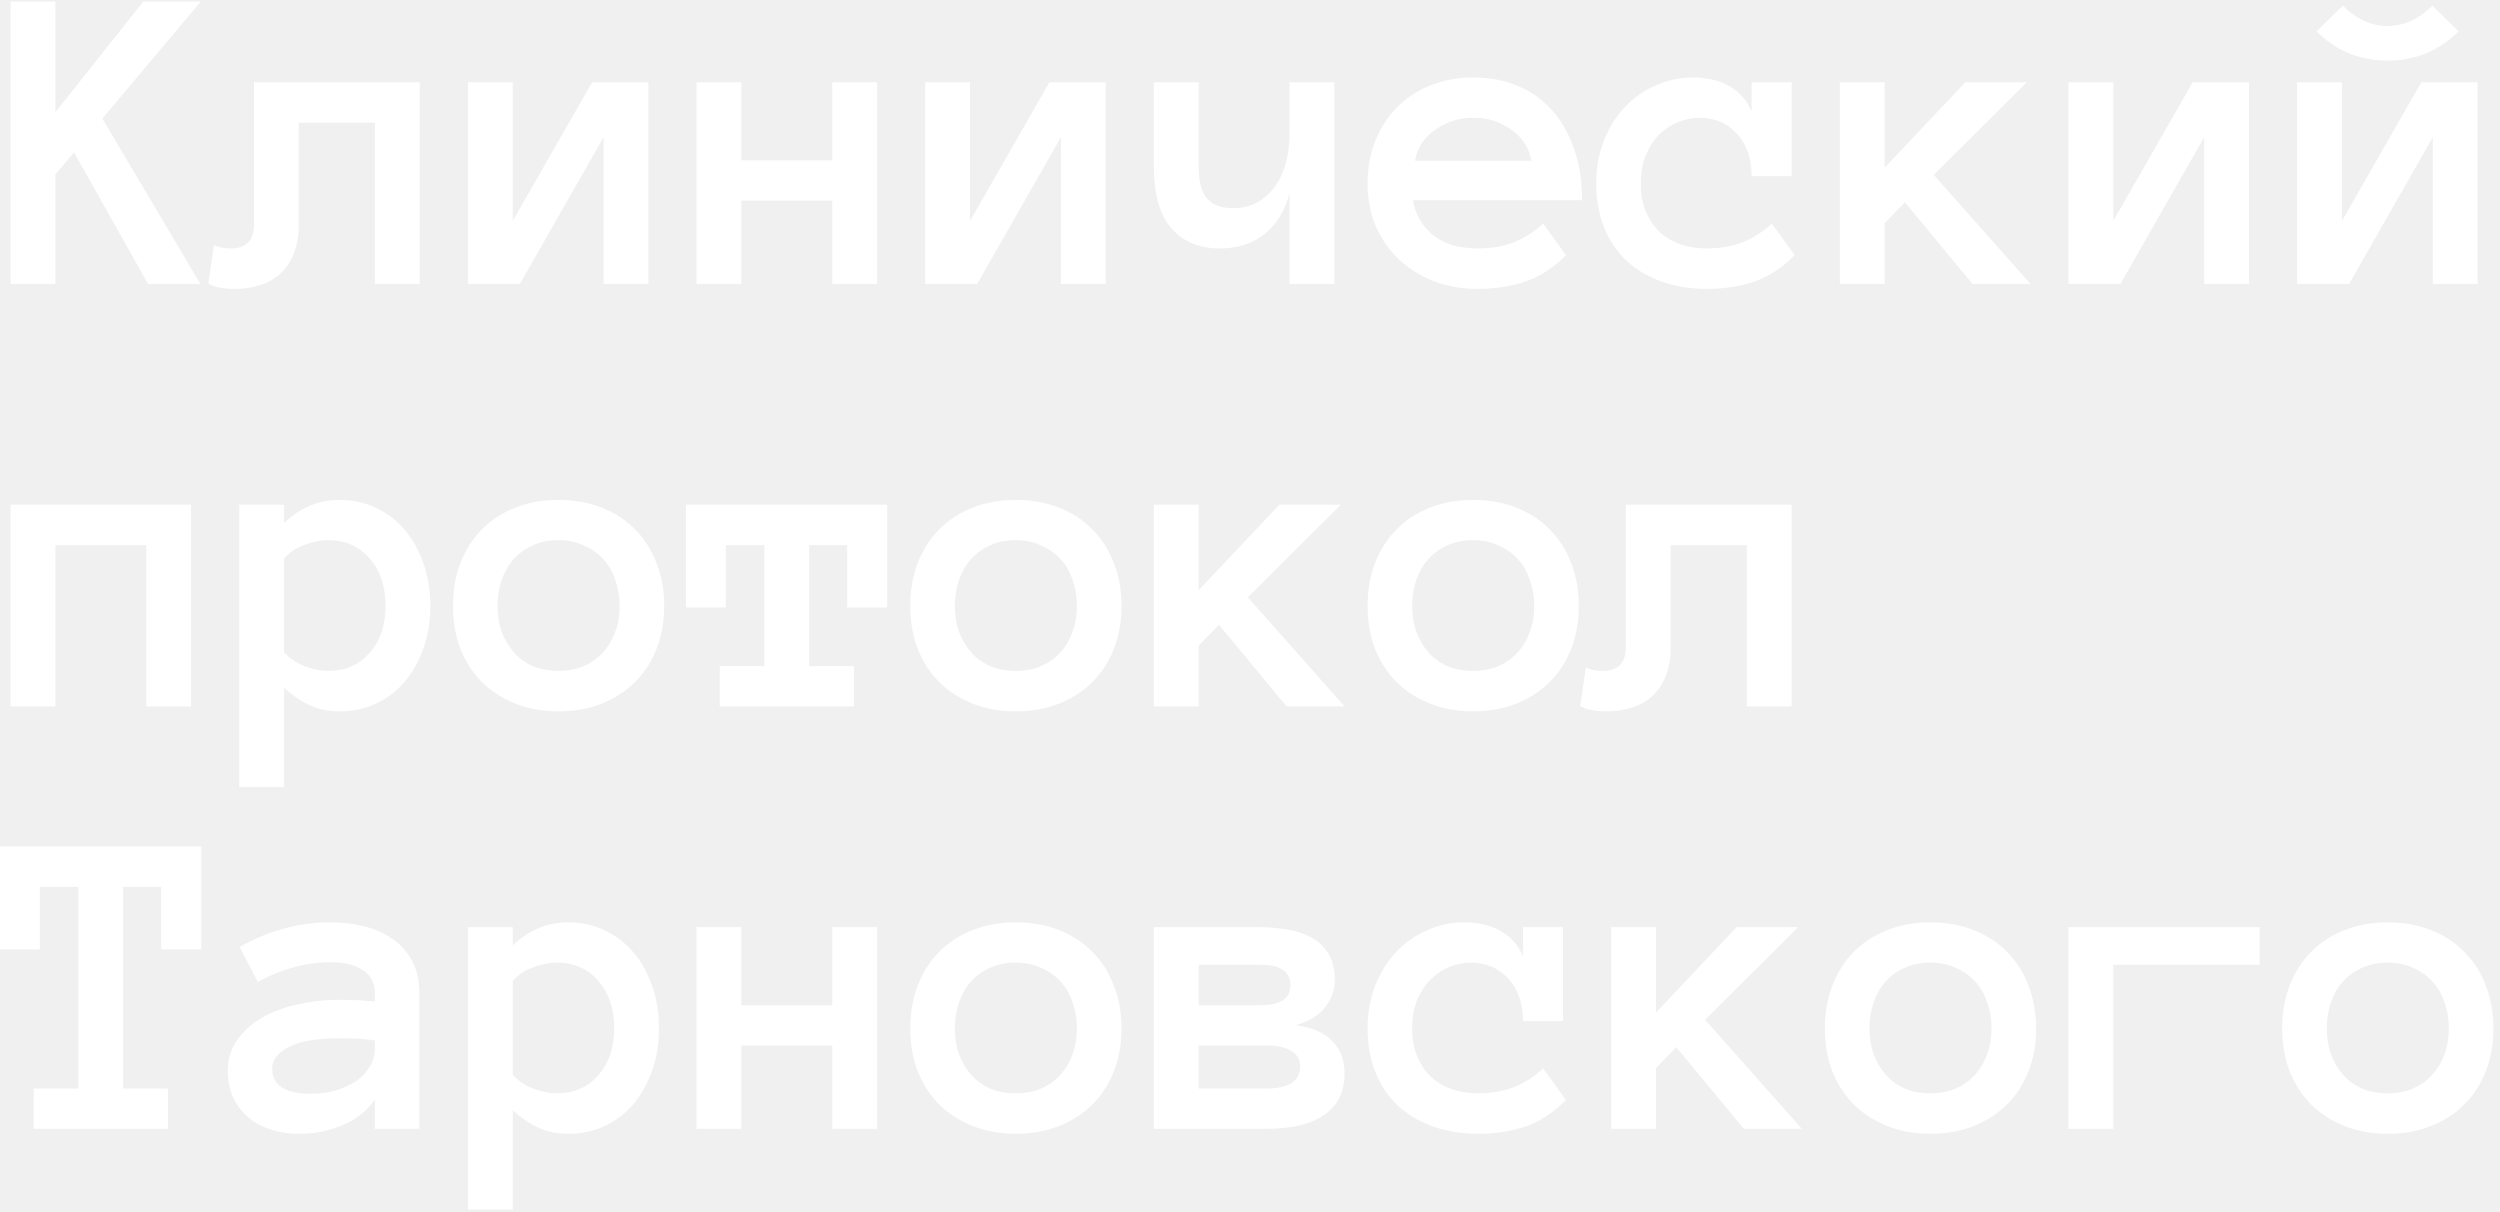
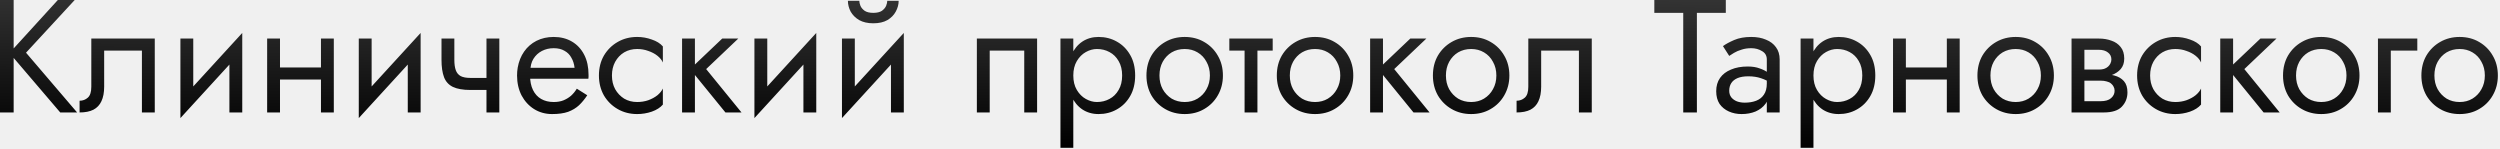
- <svg xmlns="http://www.w3.org/2000/svg" width="361" height="175" viewBox="0 0 361 175" fill="none">
-   <path d="M28.938 41H21.375L10.688 22L8 25.188V41H1.531V0.219H8V16.219L20.688 0.219H29L14.781 17.125L28.938 41ZM60.611 11.875V41H54.142V17.719H43.142V32.375C43.142 34.062 42.892 35.51 42.392 36.719C41.892 37.906 41.226 38.865 40.392 39.594C39.58 40.323 38.611 40.854 37.486 41.188C36.382 41.542 35.195 41.719 33.924 41.719C32.174 41.719 30.892 41.458 30.08 40.938L30.892 35.375C31.205 35.542 31.549 35.667 31.924 35.75C32.278 35.833 32.747 35.875 33.33 35.875C35.559 35.875 36.674 34.708 36.674 32.375V11.875H60.611ZM67.566 11.875H74.035V31.906L85.504 11.875H93.629V41H87.16V19.812L75.066 41H67.566V11.875ZM126.646 41H120.177V28.969H107.052V41H100.584V11.875H107.052V23.156H120.177V11.875H126.646V41ZM133.601 11.875H140.07V31.906L151.539 11.875H159.664V41H153.195V19.812L141.101 41H133.601V11.875ZM166.619 11.875H173.087V24.031C173.087 26.302 173.515 27.875 174.369 28.75C175.223 29.625 176.462 30.062 178.087 30.062C180.462 30.062 182.41 29.094 183.931 27.156C185.452 25.198 186.212 22.521 186.212 19.125V11.875H192.681V41H186.212V27.875C185.567 30.396 184.369 32.365 182.619 33.781C180.869 35.177 178.712 35.875 176.15 35.875C173.171 35.875 170.837 34.906 169.15 32.969C167.462 31.031 166.619 28.052 166.619 24.031V11.875ZM204.042 28.906C204.355 30.906 205.303 32.573 206.886 33.906C208.49 35.219 210.636 35.875 213.324 35.875C215.428 35.875 217.251 35.552 218.792 34.906C220.355 34.24 221.699 33.365 222.824 32.281L226.136 36.844C224.261 38.719 222.272 40 220.167 40.688C218.084 41.375 215.803 41.719 213.324 41.719C211.074 41.719 208.98 41.344 207.042 40.594C205.105 39.844 203.428 38.802 202.011 37.469C200.595 36.115 199.48 34.51 198.667 32.656C197.876 30.802 197.48 28.74 197.48 26.469C197.48 24.26 197.845 22.229 198.574 20.375C199.324 18.5 200.365 16.885 201.699 15.531C203.053 14.156 204.667 13.094 206.542 12.344C208.417 11.573 210.49 11.188 212.761 11.188C215.115 11.188 217.251 11.594 219.167 12.406C221.084 13.198 222.72 14.354 224.074 15.875C225.449 17.396 226.522 19.26 227.292 21.469C228.063 23.656 228.449 26.135 228.449 28.906H204.042ZM221.136 23.219C220.803 21.344 219.834 19.844 218.23 18.719C216.626 17.573 214.803 17 212.761 17C210.72 17 208.886 17.573 207.261 18.719C205.636 19.844 204.657 21.344 204.324 23.219H221.136ZM259.154 36.844C257.279 38.719 255.3 40 253.216 40.688C251.154 41.375 248.914 41.719 246.497 41.719C244.06 41.719 241.841 41.354 239.841 40.625C237.862 39.896 236.175 38.875 234.779 37.562C233.404 36.229 232.341 34.625 231.591 32.75C230.862 30.875 230.497 28.781 230.497 26.469C230.497 24.26 230.862 22.219 231.591 20.344C232.341 18.448 233.341 16.833 234.591 15.5C235.862 14.146 237.352 13.094 239.06 12.344C240.768 11.573 242.581 11.188 244.497 11.188C246.497 11.188 248.237 11.604 249.716 12.438C251.195 13.271 252.268 14.49 252.935 16.094V11.875H258.716V25.438H252.935C252.935 22.875 252.227 20.833 250.81 19.312C249.414 17.771 247.591 17 245.341 17C244.445 17 243.497 17.188 242.497 17.562C241.518 17.917 240.612 18.479 239.779 19.25C238.966 20.021 238.289 21 237.747 22.188C237.206 23.375 236.935 24.802 236.935 26.469C236.935 28.094 237.195 29.5 237.716 30.688C238.237 31.854 238.914 32.823 239.747 33.594C240.602 34.344 241.602 34.917 242.747 35.312C243.914 35.688 245.112 35.875 246.341 35.875C248.445 35.875 250.268 35.552 251.81 34.906C253.372 34.24 254.716 33.365 255.841 32.281L259.154 36.844ZM293.203 41H284.828L275.078 29.219L272.14 32.219V41H265.671V11.875H272.14V24.219L283.796 11.875H292.671L279.234 25.25L293.203 41ZM298.689 11.875H305.158V31.906L316.626 11.875H324.751V41H318.283V19.812L306.189 41H298.689V11.875ZM331.706 11.875H338.175V31.906L349.644 11.875H357.769V41H351.3V19.812L339.206 41H331.706V11.875ZM355.019 4.531C352.185 7.344 348.769 8.75 344.769 8.75C340.748 8.75 337.331 7.344 334.519 4.531L338.3 0.812C340.258 2.771 342.415 3.75 344.769 3.75C347.123 3.75 349.279 2.771 351.237 0.812L355.019 4.531ZM27.594 102H21.125V78.719H8V102H1.531V72.875H27.594V102ZM34.549 72.875H41.017V75.5C42.247 74.396 43.486 73.573 44.736 73.031C46.007 72.469 47.455 72.188 49.08 72.188C50.955 72.188 52.695 72.573 54.299 73.344C55.903 74.094 57.278 75.146 58.424 76.5C59.57 77.833 60.476 79.448 61.142 81.344C61.809 83.219 62.142 85.26 62.142 87.469C62.142 89.698 61.809 91.75 61.142 93.625C60.476 95.5 59.57 97.115 58.424 98.469C57.278 99.802 55.903 100.844 54.299 101.594C52.695 102.344 50.955 102.719 49.08 102.719C47.455 102.719 46.007 102.427 44.736 101.844C43.486 101.26 42.247 100.417 41.017 99.312V113.656H34.549V72.875ZM41.017 94.188C41.788 95.042 42.767 95.708 43.955 96.188C45.163 96.646 46.32 96.875 47.424 96.875C49.861 96.875 51.84 96.01 53.361 94.281C54.903 92.552 55.674 90.281 55.674 87.469C55.674 84.656 54.903 82.375 53.361 80.625C51.84 78.875 49.861 78 47.424 78C46.32 78 45.163 78.229 43.955 78.688C42.767 79.125 41.788 79.771 41.017 80.625V94.188ZM95.91 87.469C95.91 89.74 95.545 91.802 94.816 93.656C94.108 95.51 93.077 97.115 91.722 98.469C90.389 99.802 88.785 100.844 86.91 101.594C85.035 102.344 82.941 102.719 80.629 102.719C78.358 102.719 76.285 102.344 74.41 101.594C72.535 100.844 70.92 99.802 69.566 98.469C68.233 97.115 67.202 95.51 66.472 93.656C65.764 91.802 65.41 89.74 65.41 87.469C65.41 85.26 65.764 83.219 66.472 81.344C67.202 79.448 68.233 77.823 69.566 76.469C70.92 75.094 72.535 74.042 74.41 73.312C76.285 72.562 78.358 72.188 80.629 72.188C82.941 72.188 85.035 72.562 86.91 73.312C88.785 74.042 90.389 75.094 91.722 76.469C93.077 77.823 94.108 79.448 94.816 81.344C95.545 83.219 95.91 85.26 95.91 87.469ZM89.472 87.469C89.472 86.156 89.264 84.917 88.847 83.75C88.452 82.562 87.868 81.552 87.097 80.719C86.327 79.885 85.389 79.229 84.285 78.75C83.202 78.25 81.983 78 80.629 78C79.254 78 78.025 78.25 76.941 78.75C75.858 79.229 74.941 79.885 74.191 80.719C73.441 81.552 72.858 82.562 72.441 83.75C72.045 84.917 71.847 86.156 71.847 87.469C71.847 88.844 72.045 90.094 72.441 91.219C72.858 92.344 73.441 93.333 74.191 94.188C74.941 95.042 75.858 95.708 76.941 96.188C78.025 96.646 79.254 96.875 80.629 96.875C81.983 96.875 83.202 96.646 84.285 96.188C85.389 95.708 86.327 95.042 87.097 94.188C87.868 93.333 88.452 92.344 88.847 91.219C89.264 90.094 89.472 88.844 89.472 87.469ZM128.115 87.719H122.334V78.719H116.834V96.188H123.302V102H103.927V96.188H110.365V78.719H104.802V87.719H99.052V72.875H128.115V87.719ZM161.945 87.469C161.945 89.74 161.58 91.802 160.851 93.656C160.143 95.51 159.112 97.115 157.758 98.469C156.424 99.802 154.82 100.844 152.945 101.594C151.07 102.344 148.976 102.719 146.664 102.719C144.393 102.719 142.32 102.344 140.445 101.594C138.57 100.844 136.955 99.802 135.601 98.469C134.268 97.115 133.237 95.51 132.508 93.656C131.799 91.802 131.445 89.74 131.445 87.469C131.445 85.26 131.799 83.219 132.508 81.344C133.237 79.448 134.268 77.823 135.601 76.469C136.955 75.094 138.57 74.042 140.445 73.312C142.32 72.562 144.393 72.188 146.664 72.188C148.976 72.188 151.07 72.562 152.945 73.312C154.82 74.042 156.424 75.094 157.758 76.469C159.112 77.823 160.143 79.448 160.851 81.344C161.58 83.219 161.945 85.26 161.945 87.469ZM155.508 87.469C155.508 86.156 155.299 84.917 154.883 83.75C154.487 82.562 153.903 81.552 153.133 80.719C152.362 79.885 151.424 79.229 150.32 78.75C149.237 78.25 148.018 78 146.664 78C145.289 78 144.06 78.25 142.976 78.75C141.893 79.229 140.976 79.885 140.226 80.719C139.476 81.552 138.893 82.562 138.476 83.75C138.08 84.917 137.883 86.156 137.883 87.469C137.883 88.844 138.08 90.094 138.476 91.219C138.893 92.344 139.476 93.333 140.226 94.188C140.976 95.042 141.893 95.708 142.976 96.188C144.06 96.646 145.289 96.875 146.664 96.875C148.018 96.875 149.237 96.646 150.32 96.188C151.424 95.708 152.362 95.042 153.133 94.188C153.903 93.333 154.487 92.344 154.883 91.219C155.299 90.094 155.508 88.844 155.508 87.469ZM194.15 102H185.775L176.025 90.219L173.087 93.219V102H166.619V72.875H173.087V85.219L184.744 72.875H193.619L180.181 86.25L194.15 102ZM227.98 87.469C227.98 89.74 227.615 91.802 226.886 93.656C226.178 95.51 225.147 97.115 223.792 98.469C222.459 99.802 220.855 100.844 218.98 101.594C217.105 102.344 215.011 102.719 212.699 102.719C210.428 102.719 208.355 102.344 206.48 101.594C204.605 100.844 202.99 99.802 201.636 98.469C200.303 97.115 199.272 95.51 198.542 93.656C197.834 91.802 197.48 89.74 197.48 87.469C197.48 85.26 197.834 83.219 198.542 81.344C199.272 79.448 200.303 77.823 201.636 76.469C202.99 75.094 204.605 74.042 206.48 73.312C208.355 72.562 210.428 72.188 212.699 72.188C215.011 72.188 217.105 72.562 218.98 73.312C220.855 74.042 222.459 75.094 223.792 76.469C225.147 77.823 226.178 79.448 226.886 81.344C227.615 83.219 227.98 85.26 227.98 87.469ZM221.542 87.469C221.542 86.156 221.334 84.917 220.917 83.75C220.522 82.562 219.938 81.552 219.167 80.719C218.397 79.885 217.459 79.229 216.355 78.75C215.272 78.25 214.053 78 212.699 78C211.324 78 210.095 78.25 209.011 78.75C207.928 79.229 207.011 79.885 206.261 80.719C205.511 81.552 204.928 82.562 204.511 83.75C204.115 84.917 203.917 86.156 203.917 87.469C203.917 88.844 204.115 90.094 204.511 91.219C204.928 92.344 205.511 93.333 206.261 94.188C207.011 95.042 207.928 95.708 209.011 96.188C210.095 96.646 211.324 96.875 212.699 96.875C214.053 96.875 215.272 96.646 216.355 96.188C217.459 95.708 218.397 95.042 219.167 94.188C219.938 93.333 220.522 92.344 220.917 91.219C221.334 90.094 221.542 88.844 221.542 87.469ZM258.716 72.875V102H252.247V78.719H241.247V93.375C241.247 95.062 240.997 96.51 240.497 97.719C239.997 98.906 239.331 99.865 238.497 100.594C237.685 101.323 236.716 101.854 235.591 102.188C234.487 102.542 233.3 102.719 232.029 102.719C230.279 102.719 228.997 102.458 228.185 101.938L228.997 96.375C229.31 96.542 229.654 96.667 230.029 96.75C230.383 96.833 230.852 96.875 231.435 96.875C233.664 96.875 234.779 95.708 234.779 93.375V72.875H258.716ZM29.062 137.094H23.281V128.062H17.781V157.188H24.25V163H4.875V157.188H11.312V128.062H5.75V137.094H0V122.219H29.062V137.094ZM32.892 154.625C32.892 152.917 33.351 151.427 34.267 150.156C35.184 148.865 36.382 147.792 37.861 146.938C39.361 146.083 41.07 145.448 42.986 145.031C44.924 144.594 46.892 144.375 48.892 144.375C49.997 144.375 50.945 144.396 51.736 144.438C52.528 144.479 53.33 144.542 54.142 144.625V143.469C54.142 141.948 53.549 140.812 52.361 140.062C51.195 139.312 49.653 138.938 47.736 138.938C45.986 138.938 44.205 139.188 42.392 139.688C40.58 140.167 38.861 140.875 37.236 141.812L34.611 136.75C36.528 135.646 38.58 134.781 40.767 134.156C42.976 133.51 45.299 133.188 47.736 133.188C49.32 133.188 50.872 133.365 52.392 133.719C53.934 134.073 55.309 134.656 56.517 135.469C57.747 136.281 58.726 137.344 59.455 138.656C60.184 139.948 60.549 141.552 60.549 143.469V163H54.142V158.719C53.122 160.302 51.611 161.531 49.611 162.406C47.632 163.281 45.497 163.719 43.205 163.719C41.788 163.719 40.445 163.521 39.174 163.125C37.924 162.75 36.84 162.177 35.924 161.406C35.007 160.635 34.267 159.688 33.705 158.562C33.163 157.417 32.892 156.104 32.892 154.625ZM44.861 157.938C46.132 157.938 47.32 157.781 48.424 157.469C49.549 157.135 50.538 156.688 51.392 156.125C52.247 155.542 52.913 154.844 53.392 154.031C53.892 153.219 54.142 152.323 54.142 151.344V150.25C53.122 150.083 52.163 149.99 51.267 149.969C50.372 149.948 49.58 149.938 48.892 149.938C45.726 149.938 43.33 150.354 41.705 151.188C40.101 152.021 39.299 153.052 39.299 154.281C39.299 156.719 41.153 157.938 44.861 157.938ZM67.566 133.875H74.035V136.5C75.264 135.396 76.504 134.573 77.754 134.031C79.025 133.469 80.472 133.188 82.097 133.188C83.972 133.188 85.712 133.573 87.316 134.344C88.92 135.094 90.295 136.146 91.441 137.5C92.587 138.833 93.493 140.448 94.16 142.344C94.827 144.219 95.16 146.26 95.16 148.469C95.16 150.698 94.827 152.75 94.16 154.625C93.493 156.5 92.587 158.115 91.441 159.469C90.295 160.802 88.92 161.844 87.316 162.594C85.712 163.344 83.972 163.719 82.097 163.719C80.472 163.719 79.025 163.427 77.754 162.844C76.504 162.26 75.264 161.417 74.035 160.312V174.656H67.566V133.875ZM74.035 155.188C74.806 156.042 75.785 156.708 76.972 157.188C78.181 157.646 79.337 157.875 80.441 157.875C82.879 157.875 84.858 157.01 86.379 155.281C87.92 153.552 88.691 151.281 88.691 148.469C88.691 145.656 87.92 143.375 86.379 141.625C84.858 139.875 82.879 139 80.441 139C79.337 139 78.181 139.229 76.972 139.688C75.785 140.125 74.806 140.771 74.035 141.625V155.188ZM126.646 163H120.177V150.969H107.052V163H100.584V133.875H107.052V145.156H120.177V133.875H126.646V163ZM161.945 148.469C161.945 150.74 161.58 152.802 160.851 154.656C160.143 156.51 159.112 158.115 157.758 159.469C156.424 160.802 154.82 161.844 152.945 162.594C151.07 163.344 148.976 163.719 146.664 163.719C144.393 163.719 142.32 163.344 140.445 162.594C138.57 161.844 136.955 160.802 135.601 159.469C134.268 158.115 133.237 156.51 132.508 154.656C131.799 152.802 131.445 150.74 131.445 148.469C131.445 146.26 131.799 144.219 132.508 142.344C133.237 140.448 134.268 138.823 135.601 137.469C136.955 136.094 138.57 135.042 140.445 134.312C142.32 133.562 144.393 133.188 146.664 133.188C148.976 133.188 151.07 133.562 152.945 134.312C154.82 135.042 156.424 136.094 157.758 137.469C159.112 138.823 160.143 140.448 160.851 142.344C161.58 144.219 161.945 146.26 161.945 148.469ZM155.508 148.469C155.508 147.156 155.299 145.917 154.883 144.75C154.487 143.562 153.903 142.552 153.133 141.719C152.362 140.885 151.424 140.229 150.32 139.75C149.237 139.25 148.018 139 146.664 139C145.289 139 144.06 139.25 142.976 139.75C141.893 140.229 140.976 140.885 140.226 141.719C139.476 142.552 138.893 143.562 138.476 144.75C138.08 145.917 137.883 147.156 137.883 148.469C137.883 149.844 138.08 151.094 138.476 152.219C138.893 153.344 139.476 154.333 140.226 155.188C140.976 156.042 141.893 156.708 142.976 157.188C144.06 157.646 145.289 157.875 146.664 157.875C148.018 157.875 149.237 157.646 150.32 157.188C151.424 156.708 152.362 156.042 153.133 155.188C153.903 154.333 154.487 153.344 154.883 152.219C155.299 151.094 155.508 149.844 155.508 148.469ZM194.15 155C194.15 157.646 193.171 159.646 191.212 161C189.275 162.333 186.494 163 182.869 163H166.619V133.875H181.712C183.046 133.875 184.369 133.979 185.681 134.188C187.015 134.375 188.202 134.75 189.244 135.312C190.285 135.854 191.129 136.625 191.775 137.625C192.421 138.625 192.744 139.917 192.744 141.5C192.744 142.958 192.285 144.271 191.369 145.438C190.452 146.604 189.035 147.469 187.119 148.031C189.494 148.365 191.254 149.135 192.4 150.344C193.567 151.531 194.15 153.083 194.15 155ZM186.337 142.25C186.337 141.625 186.202 141.125 185.931 140.75C185.681 140.354 185.337 140.052 184.9 139.844C184.483 139.615 183.994 139.469 183.431 139.406C182.89 139.344 182.348 139.312 181.806 139.312H173.087V145.156H181.806C182.348 145.156 182.89 145.125 183.431 145.062C183.994 144.979 184.483 144.833 184.9 144.625C185.337 144.417 185.681 144.125 185.931 143.75C186.202 143.354 186.337 142.854 186.337 142.25ZM187.744 154.031C187.744 153.01 187.317 152.25 186.462 151.75C185.608 151.229 184.41 150.969 182.869 150.969H173.087V157.188H182.869C184.41 157.188 185.608 156.927 186.462 156.406C187.317 155.885 187.744 155.094 187.744 154.031ZM226.136 158.844C224.261 160.719 222.282 162 220.199 162.688C218.136 163.375 215.897 163.719 213.48 163.719C211.042 163.719 208.824 163.354 206.824 162.625C204.845 161.896 203.157 160.875 201.761 159.562C200.386 158.229 199.324 156.625 198.574 154.75C197.845 152.875 197.48 150.781 197.48 148.469C197.48 146.26 197.845 144.219 198.574 142.344C199.324 140.448 200.324 138.833 201.574 137.5C202.845 136.146 204.334 135.094 206.042 134.344C207.751 133.573 209.563 133.188 211.48 133.188C213.48 133.188 215.22 133.604 216.699 134.438C218.178 135.271 219.251 136.49 219.917 138.094V133.875H225.699V147.438H219.917C219.917 144.875 219.209 142.833 217.792 141.312C216.397 139.771 214.574 139 212.324 139C211.428 139 210.48 139.188 209.48 139.562C208.501 139.917 207.595 140.479 206.761 141.25C205.949 142.021 205.272 143 204.73 144.188C204.188 145.375 203.917 146.802 203.917 148.469C203.917 150.094 204.178 151.5 204.699 152.688C205.22 153.854 205.897 154.823 206.73 155.594C207.584 156.344 208.584 156.917 209.73 157.312C210.897 157.688 212.095 157.875 213.324 157.875C215.428 157.875 217.251 157.552 218.792 156.906C220.355 156.24 221.699 155.365 222.824 154.281L226.136 158.844ZM260.185 163H251.81L242.06 151.219L239.122 154.219V163H232.654V133.875H239.122V146.219L250.779 133.875H259.654L246.216 147.25L260.185 163ZM294.015 148.469C294.015 150.74 293.65 152.802 292.921 154.656C292.213 156.51 291.182 158.115 289.828 159.469C288.494 160.802 286.89 161.844 285.015 162.594C283.14 163.344 281.046 163.719 278.734 163.719C276.463 163.719 274.39 163.344 272.515 162.594C270.64 161.844 269.025 160.802 267.671 159.469C266.338 158.115 265.307 156.51 264.578 154.656C263.869 152.802 263.515 150.74 263.515 148.469C263.515 146.26 263.869 144.219 264.578 142.344C265.307 140.448 266.338 138.823 267.671 137.469C269.025 136.094 270.64 135.042 272.515 134.312C274.39 133.562 276.463 133.188 278.734 133.188C281.046 133.188 283.14 133.562 285.015 134.312C286.89 135.042 288.494 136.094 289.828 137.469C291.182 138.823 292.213 140.448 292.921 142.344C293.65 144.219 294.015 146.26 294.015 148.469ZM287.578 148.469C287.578 147.156 287.369 145.917 286.953 144.75C286.557 143.562 285.973 142.552 285.203 141.719C284.432 140.885 283.494 140.229 282.39 139.75C281.307 139.25 280.088 139 278.734 139C277.359 139 276.13 139.25 275.046 139.75C273.963 140.229 273.046 140.885 272.296 141.719C271.546 142.552 270.963 143.562 270.546 144.75C270.15 145.917 269.953 147.156 269.953 148.469C269.953 149.844 270.15 151.094 270.546 152.219C270.963 153.344 271.546 154.333 272.296 155.188C273.046 156.042 273.963 156.708 275.046 157.188C276.13 157.646 277.359 157.875 278.734 157.875C280.088 157.875 281.307 157.646 282.39 157.188C283.494 156.708 284.432 156.042 285.203 155.188C285.973 154.333 286.557 153.344 286.953 152.219C287.369 151.094 287.578 149.844 287.578 148.469ZM298.689 133.875H326.283V139.312H305.158V163H298.689V133.875ZM360.05 148.469C360.05 150.74 359.685 152.802 358.956 154.656C358.248 156.51 357.217 158.115 355.862 159.469C354.529 160.802 352.925 161.844 351.05 162.594C349.175 163.344 347.081 163.719 344.769 163.719C342.498 163.719 340.425 163.344 338.55 162.594C336.675 161.844 335.06 160.802 333.706 159.469C332.373 158.115 331.342 156.51 330.612 154.656C329.904 152.802 329.55 150.74 329.55 148.469C329.55 146.26 329.904 144.219 330.612 142.344C331.342 140.448 332.373 138.823 333.706 137.469C335.06 136.094 336.675 135.042 338.55 134.312C340.425 133.562 342.498 133.188 344.769 133.188C347.081 133.188 349.175 133.562 351.05 134.312C352.925 135.042 354.529 136.094 355.862 137.469C357.217 138.823 358.248 140.448 358.956 142.344C359.685 144.219 360.05 146.26 360.05 148.469ZM353.612 148.469C353.612 147.156 353.404 145.917 352.987 144.75C352.592 143.562 352.008 142.552 351.237 141.719C350.467 140.885 349.529 140.229 348.425 139.75C347.342 139.25 346.123 139 344.769 139C343.394 139 342.165 139.25 341.081 139.75C339.998 140.229 339.081 140.885 338.331 141.719C337.581 142.552 336.998 143.562 336.581 144.75C336.185 145.917 335.987 147.156 335.987 148.469C335.987 149.844 336.185 151.094 336.581 152.219C336.998 153.344 337.581 154.333 338.331 155.188C339.081 156.042 339.998 156.708 341.081 157.188C342.165 157.646 343.394 157.875 344.769 157.875C346.123 157.875 347.342 157.646 348.425 157.188C349.529 156.708 350.467 156.042 351.237 155.188C352.008 154.333 352.592 153.344 352.987 152.219C353.404 151.094 353.612 149.844 353.612 148.469Z" fill="white" />
+ <svg xmlns="http://www.w3.org/2000/svg" width="996" height="59" viewBox="0 0 996 59" fill="none">
+   <path d="M-0 0.001H5.44V44.801H-0V0.001ZM23.04 0.001H29.76L10.368 20.993L30.72 44.801H24L3.776 21.121L23.04 0.001ZM61.659 15.361V44.801H56.539V20.161H41.499V34.561C41.499 36.865 41.137 38.785 40.411 40.321C39.729 41.814 38.662 42.945 37.211 43.713C35.761 44.438 33.926 44.801 31.707 44.801V40.129C32.987 40.129 34.075 39.723 34.971 38.913C35.91 38.102 36.379 36.651 36.379 34.561V15.361H61.659ZM96.195 20.481L71.875 47.041L72.195 39.681L96.515 13.121L96.195 20.481ZM76.995 15.361V40.001L71.875 47.041V15.361H76.995ZM96.515 13.121V44.801H91.395V20.161L96.515 13.121ZM109.438 31.681V26.881H131.198V31.681H109.438ZM127.87 15.361H132.99V44.801H127.87V15.361ZM106.43 15.361H111.55V44.801H106.43V15.361ZM167.257 20.481L142.937 47.041L143.257 39.681L167.577 13.121L167.257 20.481ZM148.057 15.361V40.001L142.937 47.041V15.361H148.057ZM167.577 13.121V44.801H162.457V20.161L167.577 13.121ZM187.412 35.841V31.041H197.46V35.841H187.412ZM193.812 15.361H198.932V44.801H193.812V15.361ZM181.012 15.361V23.809C181.012 25.515 181.204 26.902 181.588 27.969C181.972 29.035 182.634 29.825 183.572 30.337C184.511 30.806 185.791 31.041 187.412 31.041V35.841C184.468 35.841 182.143 35.435 180.436 34.625C178.772 33.814 177.599 32.534 176.916 30.785C176.234 28.993 175.892 26.667 175.892 23.809V15.361H181.012ZM209.259 31.361V27.009H228.907C228.736 25.473 228.31 24.129 227.627 22.977C226.987 21.782 226.07 20.865 224.875 20.225C223.723 19.542 222.294 19.201 220.587 19.201C218.88 19.201 217.323 19.563 215.915 20.289C214.507 21.014 213.376 22.059 212.523 23.425C211.712 24.747 211.307 26.326 211.307 28.161L211.179 30.081C211.179 32.342 211.563 34.262 212.331 35.841C213.099 37.419 214.187 38.614 215.595 39.425C217.003 40.235 218.667 40.641 220.587 40.641C222.038 40.641 223.318 40.427 224.427 40.001C225.579 39.531 226.603 38.913 227.499 38.145C228.395 37.334 229.163 36.395 229.803 35.329L233.963 37.953C232.982 39.446 231.894 40.769 230.699 41.921C229.504 43.03 228.054 43.905 226.347 44.545C224.64 45.142 222.507 45.441 219.947 45.441C217.302 45.441 214.912 44.779 212.779 43.457C210.688 42.134 209.024 40.321 207.787 38.017C206.592 35.67 205.995 33.025 205.995 30.081C205.995 29.526 206.016 28.993 206.059 28.481C206.102 27.969 206.166 27.457 206.251 26.945C206.678 24.513 207.531 22.379 208.811 20.545C210.091 18.71 211.734 17.281 213.739 16.257C215.787 15.233 218.07 14.721 220.587 14.721C223.36 14.721 225.792 15.339 227.883 16.577C229.974 17.814 231.595 19.563 232.747 21.825C233.899 24.043 234.475 26.71 234.475 29.825C234.475 30.081 234.475 30.337 234.475 30.593C234.475 30.849 234.454 31.105 234.411 31.361H209.259ZM243.796 30.081C243.796 32.129 244.223 33.942 245.076 35.521C245.972 37.099 247.167 38.358 248.66 39.297C250.196 40.193 251.924 40.641 253.844 40.641C255.423 40.641 256.895 40.406 258.26 39.937C259.668 39.425 260.884 38.763 261.908 37.953C262.932 37.099 263.658 36.203 264.084 35.265V41.665C263.06 42.859 261.588 43.798 259.668 44.481C257.791 45.121 255.85 45.441 253.844 45.441C250.986 45.441 248.404 44.779 246.1 43.457C243.796 42.134 241.962 40.321 240.596 38.017C239.274 35.67 238.612 33.025 238.612 30.081C238.612 27.094 239.274 24.449 240.596 22.145C241.962 19.841 243.796 18.027 246.1 16.705C248.404 15.382 250.986 14.721 253.844 14.721C255.85 14.721 257.791 15.062 259.668 15.745C261.588 16.385 263.06 17.302 264.084 18.497V24.897C263.658 23.915 262.932 23.019 261.908 22.209C260.884 21.398 259.668 20.758 258.26 20.289C256.895 19.777 255.423 19.521 253.844 19.521C251.924 19.521 250.196 19.969 248.66 20.865C247.167 21.761 245.972 23.019 245.076 24.641C244.223 26.219 243.796 28.033 243.796 30.081ZM271.735 15.361H276.855V44.801H271.735V15.361ZM287.735 15.361H294.135L281.335 27.521L295.415 44.801H289.015L274.935 27.521L287.735 15.361ZM324.882 20.481L300.562 47.041L300.882 39.681L325.202 13.121L324.882 20.481ZM305.682 15.361V40.001L300.562 47.041V15.361H305.682ZM325.202 13.121V44.801H320.082V20.161L325.202 13.121ZM359.757 20.481L335.437 47.041L335.757 39.681L360.077 13.121L359.757 20.481ZM340.557 15.361V40.001L335.437 47.041V15.361H340.557ZM360.077 13.121V44.801H354.957V20.161L360.077 13.121ZM337.805 0.321H342.349C342.349 0.875 342.499 1.537 342.797 2.305C343.096 3.03 343.651 3.691 344.461 4.289C345.272 4.843 346.424 5.121 347.917 5.121C349.411 5.121 350.563 4.843 351.373 4.289C352.184 3.691 352.739 3.03 353.037 2.305C353.336 1.537 353.485 0.875 353.485 0.321H358.029C358.029 1.771 357.645 3.201 356.877 4.609C356.152 5.974 355.043 7.105 353.549 8.001C352.056 8.854 350.179 9.281 347.917 9.281C345.699 9.281 343.821 8.854 342.285 8.001C340.792 7.105 339.661 5.974 338.893 4.609C338.168 3.201 337.805 1.771 337.805 0.321ZM413.18 15.361V44.801H408.06V20.161H394.3V44.801H389.18V15.361H413.18ZM427.605 58.881H422.485V15.361H427.605V58.881ZM452.245 30.081C452.245 33.238 451.584 35.969 450.261 38.273C448.938 40.577 447.168 42.347 444.949 43.585C442.773 44.822 440.341 45.441 437.653 45.441C435.221 45.441 433.066 44.822 431.189 43.585C429.354 42.347 427.904 40.577 426.837 38.273C425.813 35.969 425.301 33.238 425.301 30.081C425.301 26.881 425.813 24.15 426.837 21.889C427.904 19.585 429.354 17.814 431.189 16.577C433.066 15.339 435.221 14.721 437.653 14.721C440.341 14.721 442.773 15.339 444.949 16.577C447.168 17.814 448.938 19.585 450.261 21.889C451.584 24.15 452.245 26.881 452.245 30.081ZM447.061 30.081C447.061 27.819 446.592 25.899 445.653 24.321C444.757 22.742 443.541 21.547 442.005 20.737C440.512 19.926 438.848 19.521 437.013 19.521C435.52 19.521 434.048 19.926 432.597 20.737C431.146 21.547 429.952 22.742 429.013 24.321C428.074 25.899 427.605 27.819 427.605 30.081C427.605 32.342 428.074 34.262 429.013 35.841C429.952 37.419 431.146 38.614 432.597 39.425C434.048 40.235 435.52 40.641 437.013 40.641C438.848 40.641 440.512 40.235 442.005 39.425C443.541 38.614 444.757 37.419 445.653 35.841C446.592 34.262 447.061 32.342 447.061 30.081ZM456.745 30.081C456.745 27.094 457.406 24.449 458.729 22.145C460.094 19.841 461.929 18.027 464.233 16.705C466.537 15.382 469.118 14.721 471.977 14.721C474.878 14.721 477.46 15.382 479.721 16.705C482.025 18.027 483.838 19.841 485.161 22.145C486.526 24.449 487.209 27.094 487.209 30.081C487.209 33.025 486.526 35.67 485.161 38.017C483.838 40.321 482.025 42.134 479.721 43.457C477.46 44.779 474.878 45.441 471.977 45.441C469.118 45.441 466.537 44.779 464.233 43.457C461.929 42.134 460.094 40.321 458.729 38.017C457.406 35.67 456.745 33.025 456.745 30.081ZM461.929 30.081C461.929 32.129 462.356 33.942 463.209 35.521C464.105 37.099 465.3 38.358 466.793 39.297C468.329 40.193 470.057 40.641 471.977 40.641C473.897 40.641 475.604 40.193 477.097 39.297C478.633 38.358 479.828 37.099 480.681 35.521C481.577 33.942 482.025 32.129 482.025 30.081C482.025 28.033 481.577 26.219 480.681 24.641C479.828 23.019 478.633 21.761 477.097 20.865C475.604 19.969 473.897 19.521 471.977 19.521C470.057 19.521 468.329 19.969 466.793 20.865C465.3 21.761 464.105 23.019 463.209 24.641C462.356 26.219 461.929 28.033 461.929 30.081ZM489.762 15.361H507.042V20.161H489.762V15.361ZM495.842 16.641H500.962V44.801H495.842V16.641ZM508.682 30.081C508.682 27.094 509.344 24.449 510.666 22.145C512.032 19.841 513.866 18.027 516.17 16.705C518.474 15.382 521.056 14.721 523.914 14.721C526.816 14.721 529.397 15.382 531.658 16.705C533.962 18.027 535.776 19.841 537.098 22.145C538.464 24.449 539.146 27.094 539.146 30.081C539.146 33.025 538.464 35.67 537.098 38.017C535.776 40.321 533.962 42.134 531.658 43.457C529.397 44.779 526.816 45.441 523.914 45.441C521.056 45.441 518.474 44.779 516.17 43.457C513.866 42.134 512.032 40.321 510.666 38.017C509.344 35.67 508.682 33.025 508.682 30.081ZM513.866 30.081C513.866 32.129 514.293 33.942 515.146 35.521C516.042 37.099 517.237 38.358 518.73 39.297C520.266 40.193 521.994 40.641 523.914 40.641C525.834 40.641 527.541 40.193 529.034 39.297C530.57 38.358 531.765 37.099 532.618 35.521C533.514 33.942 533.962 32.129 533.962 30.081C533.962 28.033 533.514 26.219 532.618 24.641C531.765 23.019 530.57 21.761 529.034 20.865C527.541 19.969 525.834 19.521 523.914 19.521C521.994 19.521 520.266 19.969 518.73 20.865C517.237 21.761 516.042 23.019 515.146 24.641C514.293 26.219 513.866 28.033 513.866 30.081ZM545.86 15.361H550.98V44.801H545.86V15.361ZM561.86 15.361H568.26L555.46 27.521L569.54 44.801H563.14L549.06 27.521L561.86 15.361ZM570.87 30.081C570.87 27.094 571.531 24.449 572.854 22.145C574.219 19.841 576.054 18.027 578.358 16.705C580.662 15.382 583.243 14.721 586.102 14.721C589.003 14.721 591.585 15.382 593.846 16.705C596.15 18.027 597.963 19.841 599.286 22.145C600.651 24.449 601.334 27.094 601.334 30.081C601.334 33.025 600.651 35.67 599.286 38.017C597.963 40.321 596.15 42.134 593.846 43.457C591.585 44.779 589.003 45.441 586.102 45.441C583.243 45.441 580.662 44.779 578.358 43.457C576.054 42.134 574.219 40.321 572.854 38.017C571.531 35.67 570.87 33.025 570.87 30.081ZM576.054 30.081C576.054 32.129 576.481 33.942 577.334 35.521C578.23 37.099 579.425 38.358 580.918 39.297C582.454 40.193 584.182 40.641 586.102 40.641C588.022 40.641 589.729 40.193 591.222 39.297C592.758 38.358 593.953 37.099 594.806 35.521C595.702 33.942 596.15 32.129 596.15 30.081C596.15 28.033 595.702 26.219 594.806 24.641C593.953 23.019 592.758 21.761 591.222 20.865C589.729 19.969 588.022 19.521 586.102 19.521C584.182 19.521 582.454 19.969 580.918 20.865C579.425 21.761 578.23 23.019 577.334 24.641C576.481 26.219 576.054 28.033 576.054 30.081ZM634.159 15.361V44.801H629.039V20.161H613.999V34.561C613.999 36.865 613.637 38.785 612.911 40.321C612.229 41.814 611.162 42.945 609.711 43.713C608.261 44.438 606.426 44.801 604.207 44.801V40.129C605.487 40.129 606.575 39.723 607.471 38.913C608.41 38.102 608.879 36.651 608.879 34.561V15.361H634.159ZM659.082 5.121V0.001H687.562V5.121H676.042V44.801H670.602V5.121H659.082ZM688.921 36.161C688.921 37.185 689.199 38.059 689.753 38.785C690.308 39.467 691.055 40.001 691.993 40.385C692.932 40.726 693.977 40.897 695.129 40.897C696.836 40.897 698.351 40.641 699.673 40.129C700.996 39.617 702.02 38.806 702.745 37.697C703.513 36.587 703.897 35.115 703.897 33.281L704.921 36.481C704.921 38.358 704.409 39.979 703.385 41.345C702.404 42.667 701.081 43.691 699.417 44.417C697.753 45.099 695.897 45.441 693.849 45.441C692.015 45.441 690.329 45.099 688.793 44.417C687.257 43.734 686.02 42.731 685.081 41.409C684.185 40.043 683.737 38.358 683.737 36.353C683.737 34.262 684.249 32.491 685.273 31.041C686.297 29.59 687.748 28.481 689.625 27.713C691.503 26.902 693.721 26.497 696.281 26.497C698.159 26.497 699.759 26.753 701.081 27.265C702.447 27.734 703.535 28.289 704.345 28.929C705.156 29.526 705.711 30.017 706.009 30.401V33.409C704.559 32.385 703.087 31.638 701.593 31.169C700.1 30.657 698.415 30.401 696.537 30.401C694.831 30.401 693.401 30.635 692.249 31.105C691.14 31.574 690.308 32.235 689.753 33.089C689.199 33.942 688.921 34.966 688.921 36.161ZM688.921 22.273L686.425 18.369C687.535 17.558 689.028 16.747 690.905 15.937C692.783 15.126 695.044 14.721 697.689 14.721C699.951 14.721 701.913 15.083 703.577 15.809C705.284 16.491 706.607 17.494 707.545 18.817C708.527 20.139 709.017 21.761 709.017 23.681V44.801H703.897V23.681C703.897 22.187 703.257 21.078 701.977 20.353C700.74 19.585 699.311 19.201 697.689 19.201C696.281 19.201 695.001 19.393 693.849 19.777C692.697 20.118 691.695 20.545 690.841 21.057C690.031 21.526 689.391 21.931 688.921 22.273ZM722.48 58.881H717.36V15.361H722.48V58.881ZM747.12 30.081C747.12 33.238 746.459 35.969 745.136 38.273C743.813 40.577 742.043 42.347 739.824 43.585C737.648 44.822 735.216 45.441 732.528 45.441C730.096 45.441 727.941 44.822 726.064 43.585C724.229 42.347 722.779 40.577 721.712 38.273C720.688 35.969 720.176 33.238 720.176 30.081C720.176 26.881 720.688 24.15 721.712 21.889C722.779 19.585 724.229 17.814 726.064 16.577C727.941 15.339 730.096 14.721 732.528 14.721C735.216 14.721 737.648 15.339 739.824 16.577C742.043 17.814 743.813 19.585 745.136 21.889C746.459 24.15 747.12 26.881 747.12 30.081ZM741.936 30.081C741.936 27.819 741.467 25.899 740.528 24.321C739.632 22.742 738.416 21.547 736.88 20.737C735.387 19.926 733.723 19.521 731.888 19.521C730.395 19.521 728.923 19.926 727.472 20.737C726.021 21.547 724.827 22.742 723.888 24.321C722.949 25.899 722.48 27.819 722.48 30.081C722.48 32.342 722.949 34.262 723.888 35.841C724.827 37.419 726.021 38.614 727.472 39.425C728.923 40.235 730.395 40.641 731.888 40.641C733.723 40.641 735.387 40.235 736.88 39.425C738.416 38.614 739.632 37.419 740.528 35.841C741.467 34.262 741.936 32.342 741.936 30.081ZM757.188 31.681V26.881H778.948V31.681H757.188ZM775.62 15.361H780.74V44.801H775.62V15.361ZM754.18 15.361H759.3V44.801H754.18V15.361ZM787.807 30.081C787.807 27.094 788.469 24.449 789.791 22.145C791.157 19.841 792.991 18.027 795.295 16.705C797.599 15.382 800.181 14.721 803.039 14.721C805.941 14.721 808.522 15.382 810.783 16.705C813.087 18.027 814.901 19.841 816.223 22.145C817.589 24.449 818.271 27.094 818.271 30.081C818.271 33.025 817.589 35.67 816.223 38.017C814.901 40.321 813.087 42.134 810.783 43.457C808.522 44.779 805.941 45.441 803.039 45.441C800.181 45.441 797.599 44.779 795.295 43.457C792.991 42.134 791.157 40.321 789.791 38.017C788.469 35.67 787.807 33.025 787.807 30.081ZM792.991 30.081C792.991 32.129 793.418 33.942 794.271 35.521C795.167 37.099 796.362 38.358 797.855 39.297C799.391 40.193 801.119 40.641 803.039 40.641C804.959 40.641 806.666 40.193 808.159 39.297C809.695 38.358 810.89 37.099 811.743 35.521C812.639 33.942 813.087 32.129 813.087 30.081C813.087 28.033 812.639 26.219 811.743 24.641C810.89 23.019 809.695 21.761 808.159 20.865C806.666 19.969 804.959 19.521 803.039 19.521C801.119 19.521 799.391 19.969 797.855 20.865C796.362 21.761 795.167 23.019 794.271 24.641C793.418 26.219 792.991 28.033 792.991 30.081ZM828.313 29.441H836.825C838.873 29.441 840.708 29.654 842.329 30.081C843.95 30.507 845.23 31.254 846.169 32.321C847.108 33.387 847.577 34.881 847.577 36.801C847.577 39.019 846.83 40.918 845.337 42.497C843.886 44.033 841.476 44.801 838.105 44.801H828.313V40.321H836.825C838.745 40.321 840.153 39.915 841.049 39.105C841.988 38.294 842.457 37.313 842.457 36.161C842.457 35.563 842.329 35.03 842.073 34.561C841.86 34.091 841.518 33.665 841.049 33.281C840.622 32.897 840.046 32.619 839.321 32.449C838.638 32.235 837.806 32.129 836.825 32.129H828.313V29.441ZM828.313 30.721V27.713H836.185C836.953 27.713 837.636 27.627 838.233 27.457C838.873 27.243 839.406 26.945 839.833 26.561C840.26 26.177 840.58 25.75 840.793 25.281C841.049 24.769 841.177 24.235 841.177 23.681C841.177 22.529 840.729 21.611 839.833 20.929C838.937 20.203 837.721 19.841 836.185 19.841H828.313V15.361H836.185C838.02 15.361 839.684 15.638 841.177 16.193C842.713 16.705 843.95 17.558 844.889 18.753C845.828 19.905 846.297 21.441 846.297 23.361C846.297 25.025 845.828 26.411 844.889 27.521C843.95 28.587 842.713 29.398 841.177 29.953C839.684 30.465 838.02 30.721 836.185 30.721H828.313ZM825.305 15.361H830.425V44.801H825.305V15.361ZM856.609 30.081C856.609 32.129 857.036 33.942 857.889 35.521C858.785 37.099 859.98 38.358 861.473 39.297C863.009 40.193 864.737 40.641 866.657 40.641C868.236 40.641 869.708 40.406 871.073 39.937C872.481 39.425 873.697 38.763 874.721 37.953C875.745 37.099 876.47 36.203 876.897 35.265V41.665C875.873 42.859 874.401 43.798 872.481 44.481C870.604 45.121 868.662 45.441 866.657 45.441C863.798 45.441 861.217 44.779 858.913 43.457C856.609 42.134 854.774 40.321 853.409 38.017C852.086 35.67 851.425 33.025 851.425 30.081C851.425 27.094 852.086 24.449 853.409 22.145C854.774 19.841 856.609 18.027 858.913 16.705C861.217 15.382 863.798 14.721 866.657 14.721C868.662 14.721 870.604 15.062 872.481 15.745C874.401 16.385 875.873 17.302 876.897 18.497V24.897C876.47 23.915 875.745 23.019 874.721 22.209C873.697 21.398 872.481 20.758 871.073 20.289C869.708 19.777 868.236 19.521 866.657 19.521C864.737 19.521 863.009 19.969 861.473 20.865C859.98 21.761 858.785 23.019 857.889 24.641C857.036 26.219 856.609 28.033 856.609 30.081ZM884.547 15.361H889.667V44.801H884.547V15.361ZM900.547 15.361H906.947L894.147 27.521L908.227 44.801H901.827L887.747 27.521L900.547 15.361ZM909.557 30.081C909.557 27.094 910.219 24.449 911.541 22.145C912.907 19.841 914.741 18.027 917.045 16.705C919.349 15.382 921.931 14.721 924.789 14.721C927.691 14.721 930.272 15.382 932.533 16.705C934.837 18.027 936.651 19.841 937.973 22.145C939.339 24.449 940.021 27.094 940.021 30.081C940.021 33.025 939.339 35.67 937.973 38.017C936.651 40.321 934.837 42.134 932.533 43.457C930.272 44.779 927.691 45.441 924.789 45.441C921.931 45.441 919.349 44.779 917.045 43.457C914.741 42.134 912.907 40.321 911.541 38.017C910.219 35.67 909.557 33.025 909.557 30.081ZM914.741 30.081C914.741 32.129 915.168 33.942 916.021 35.521C916.917 37.099 918.112 38.358 919.605 39.297C921.141 40.193 922.869 40.641 924.789 40.641C926.709 40.641 928.416 40.193 929.909 39.297C931.445 38.358 932.64 37.099 933.493 35.521C934.389 33.942 934.837 32.129 934.837 30.081C934.837 28.033 934.389 26.219 933.493 24.641C932.64 23.019 931.445 21.761 929.909 20.865C928.416 19.969 926.709 19.521 924.789 19.521C922.869 19.521 921.141 19.969 919.605 20.865C918.112 21.761 916.917 23.019 916.021 24.641C915.168 26.219 914.741 28.033 914.741 30.081ZM947.375 15.361H963.055V20.161H952.495V44.801H947.375V15.361ZM964.682 30.081C964.682 27.094 965.344 24.449 966.666 22.145C968.032 19.841 969.866 18.027 972.17 16.705C974.474 15.382 977.056 14.721 979.914 14.721C982.816 14.721 985.397 15.382 987.658 16.705C989.962 18.027 991.776 19.841 993.098 22.145C994.464 24.449 995.146 27.094 995.146 30.081C995.146 33.025 994.464 35.67 993.098 38.017C991.776 40.321 989.962 42.134 987.658 43.457C985.397 44.779 982.816 45.441 979.914 45.441C977.056 45.441 974.474 44.779 972.17 43.457C969.866 42.134 968.032 40.321 966.666 38.017C965.344 35.67 964.682 33.025 964.682 30.081ZM969.866 30.081C969.866 32.129 970.293 33.942 971.146 35.521C972.042 37.099 973.237 38.358 974.73 39.297C976.266 40.193 977.994 40.641 979.914 40.641C981.834 40.641 983.541 40.193 985.034 39.297C986.57 38.358 987.765 37.099 988.618 35.521C989.514 33.942 989.962 32.129 989.962 30.081C989.962 28.033 989.514 26.219 988.618 24.641C987.765 23.019 986.57 21.761 985.034 20.865C983.541 19.969 981.834 19.521 979.914 19.521C977.994 19.521 976.266 19.969 974.73 20.865C973.237 21.761 972.042 23.019 971.146 24.641C970.293 26.219 969.866 28.033 969.866 30.081Z" fill="url(#paint0_linear_3107_55)" />
+   <defs>
+     <linearGradient id="paint0_linear_3107_55" x1="496.13" y1="58.801" x2="496.56" y2="-26.584" gradientUnits="userSpaceOnUse">
+       <stop />
+       <stop offset="0.808" stop-color="#3B3B3B" />
+     </linearGradient>
+   </defs>
</svg>
